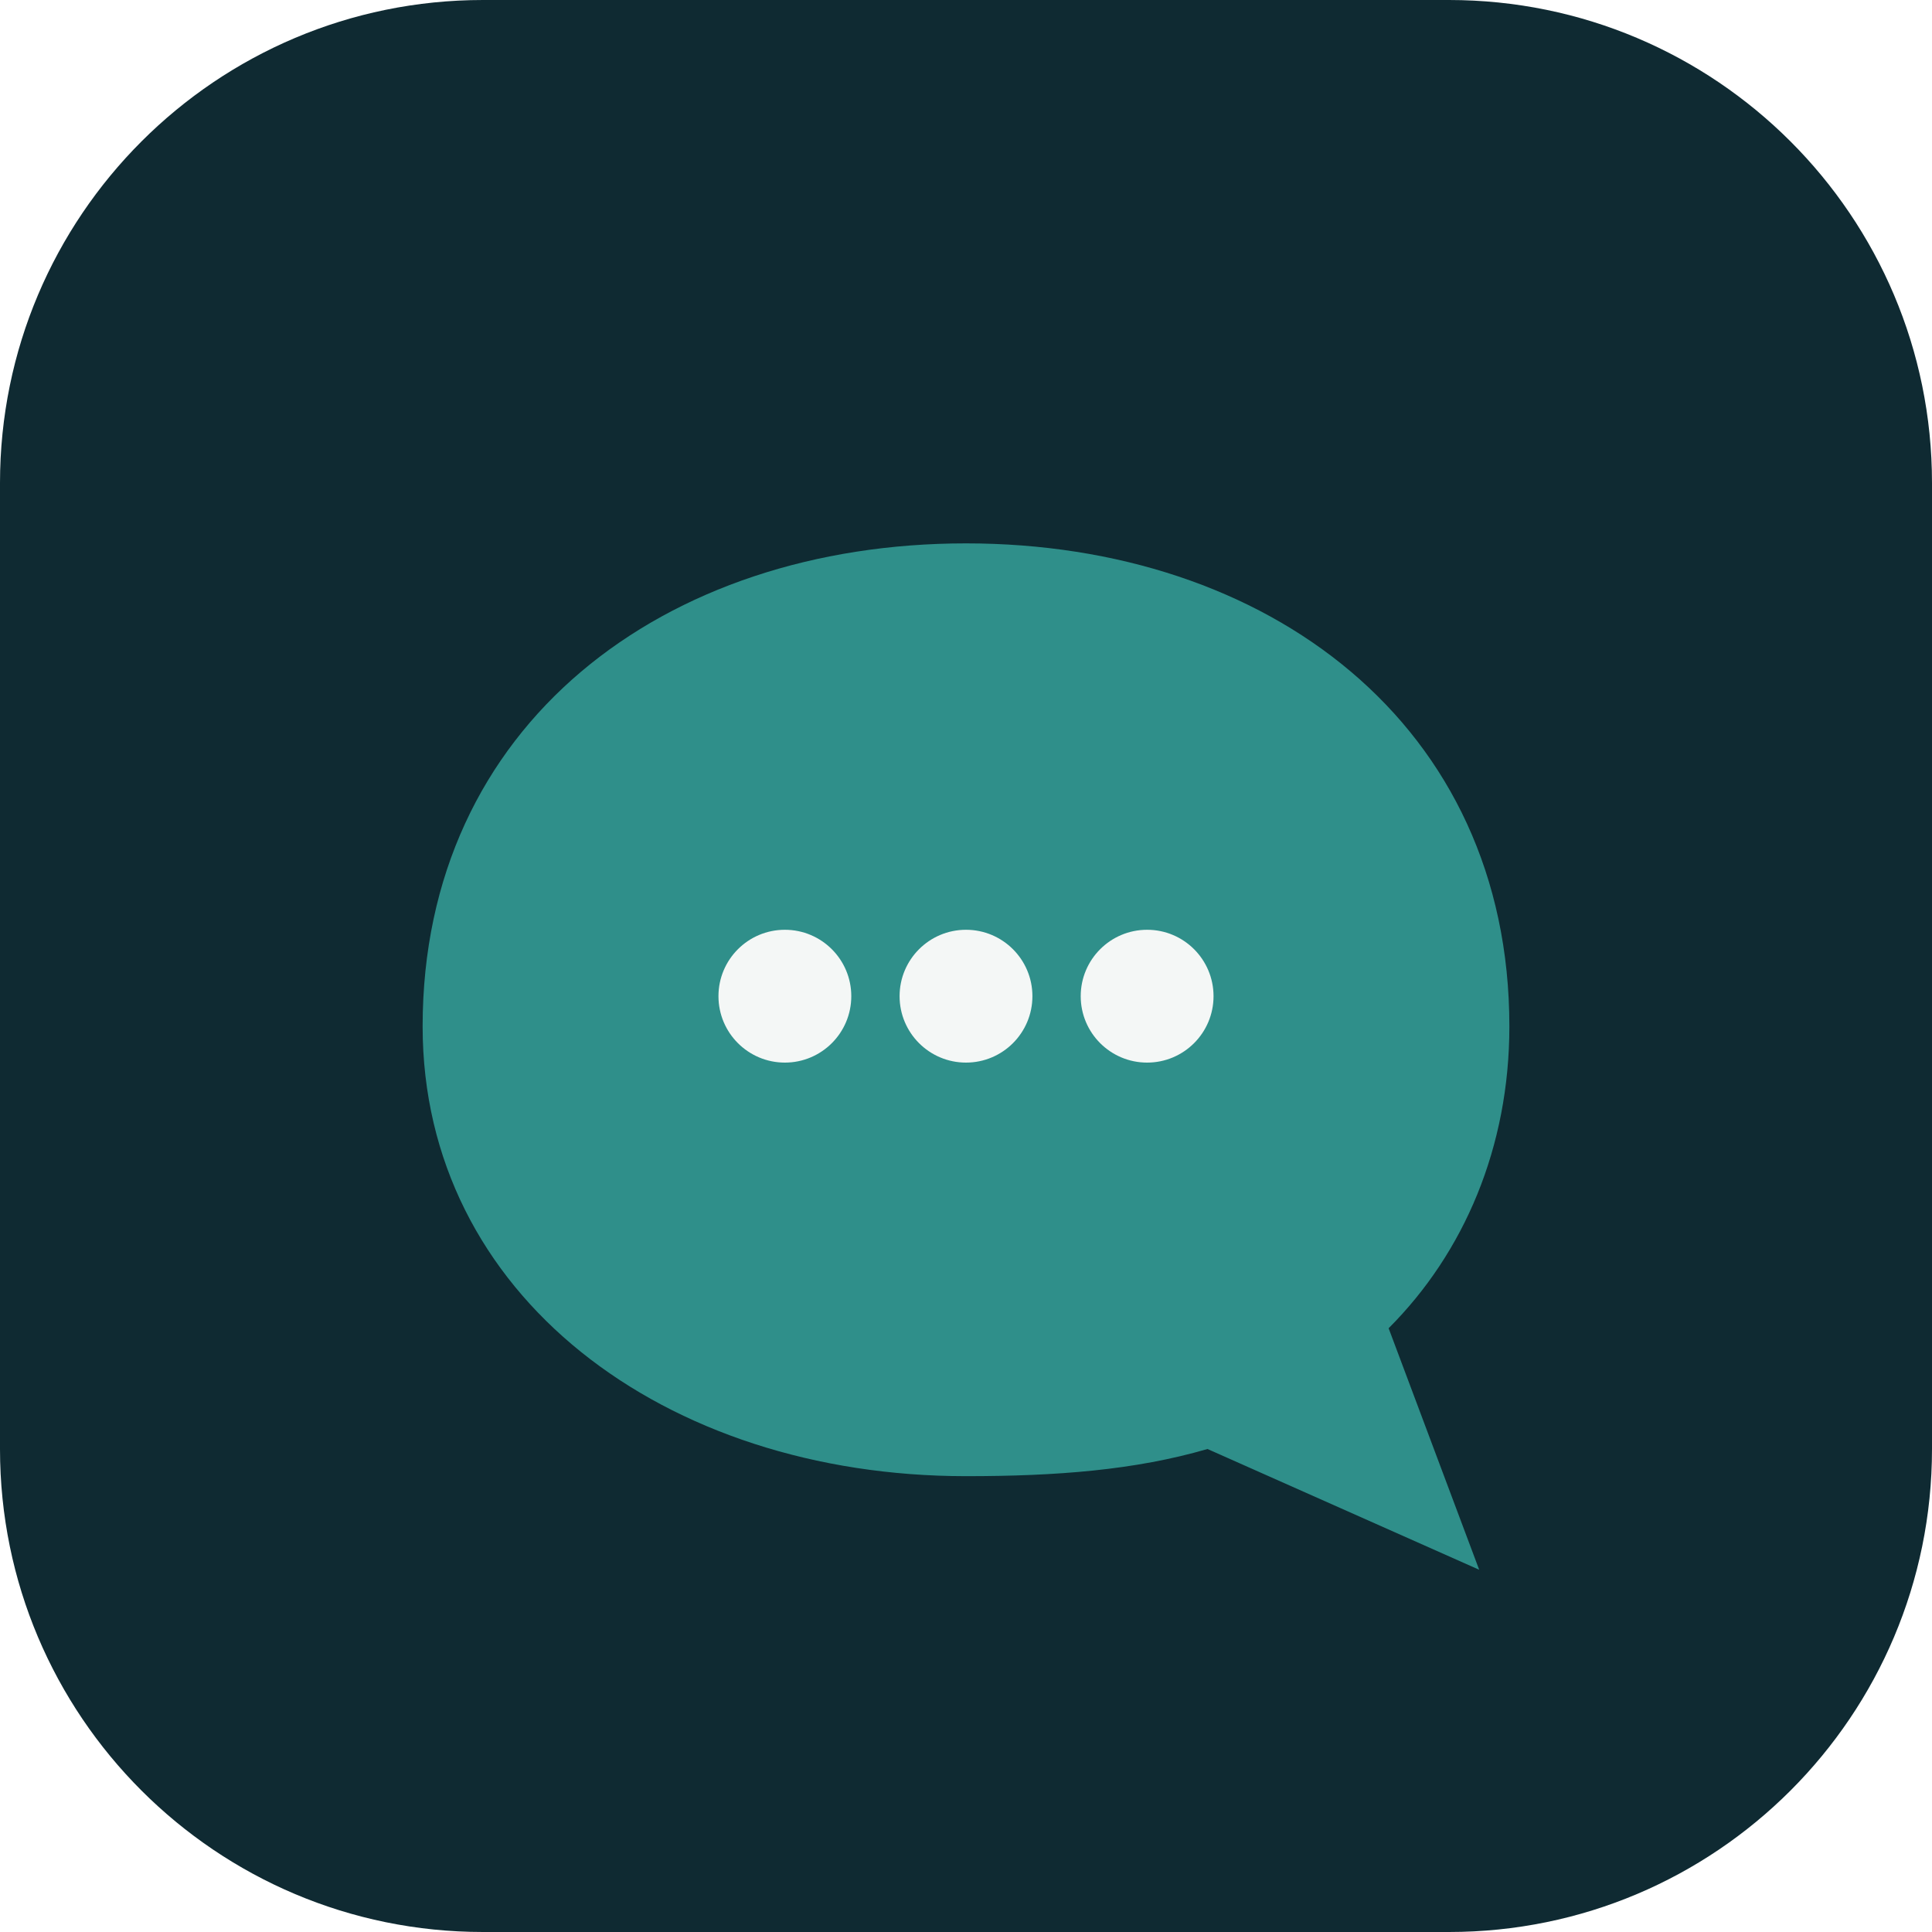
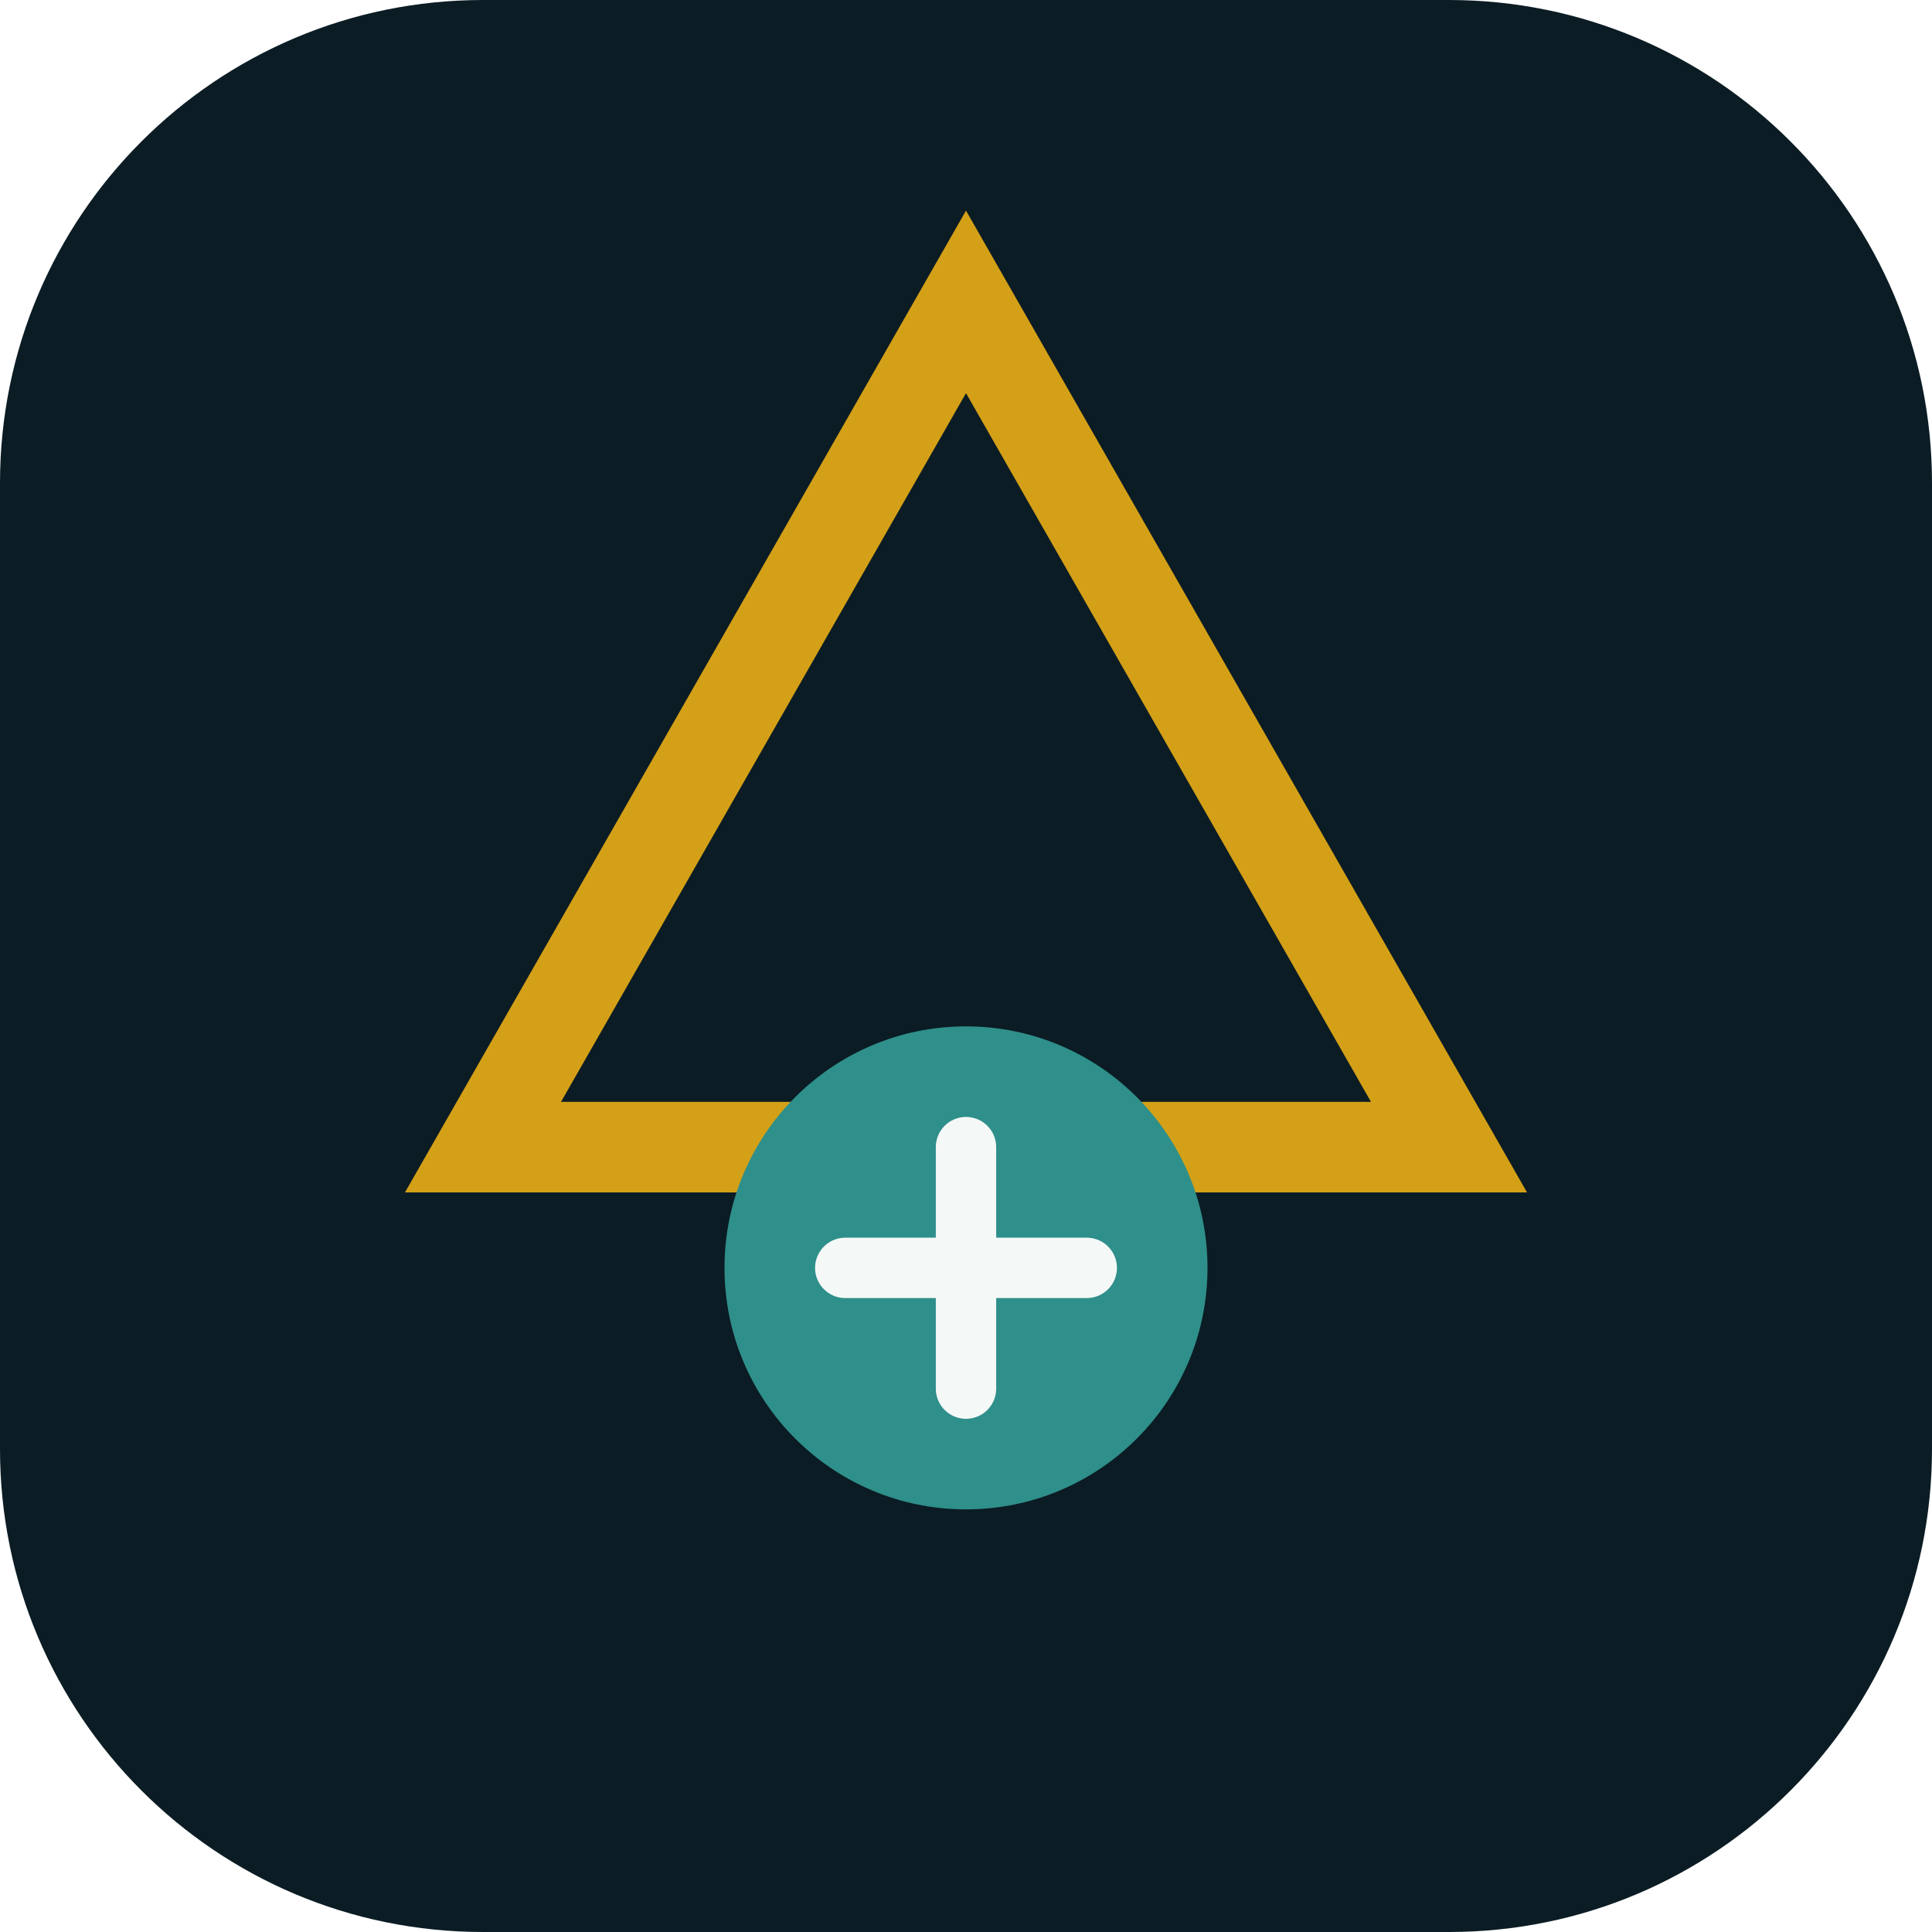
<svg xmlns="http://www.w3.org/2000/svg" viewBox="0 0 64 64" fill="none">
-   <rect width="64" height="64" rx="16" fill="#0F2A32" />
-   <path d="M14 34c0-10 8-16 18-16s18 6 18 16c0 4-1.5 7.5-4 10l3 8-9-4c-2.4.7-5 .9-8 .9-10 0-18-6-18-14.9z" fill="#2F8F8A" />
-   <circle cx="26" cy="33" r="2.2" fill="#F4F7F6" />
-   <circle cx="32" cy="33" r="2.2" fill="#F4F7F6" />
-   <circle cx="38" cy="33" r="2.2" fill="#F4F7F6" />
+   <rect width="64" height="64" rx="16" fill="#0B1C24" />
+   <path d="M32 10l16 28H16L32 10z" stroke="#D4A017" stroke-width="3" fill="none" />
+   <circle cx="32" cy="42" r="8" fill="#2F8F8A" />
+   <path d="M28 42h8M32 38v8" stroke="#F4F8F7" stroke-width="2" stroke-linecap="round" />
</svg>
